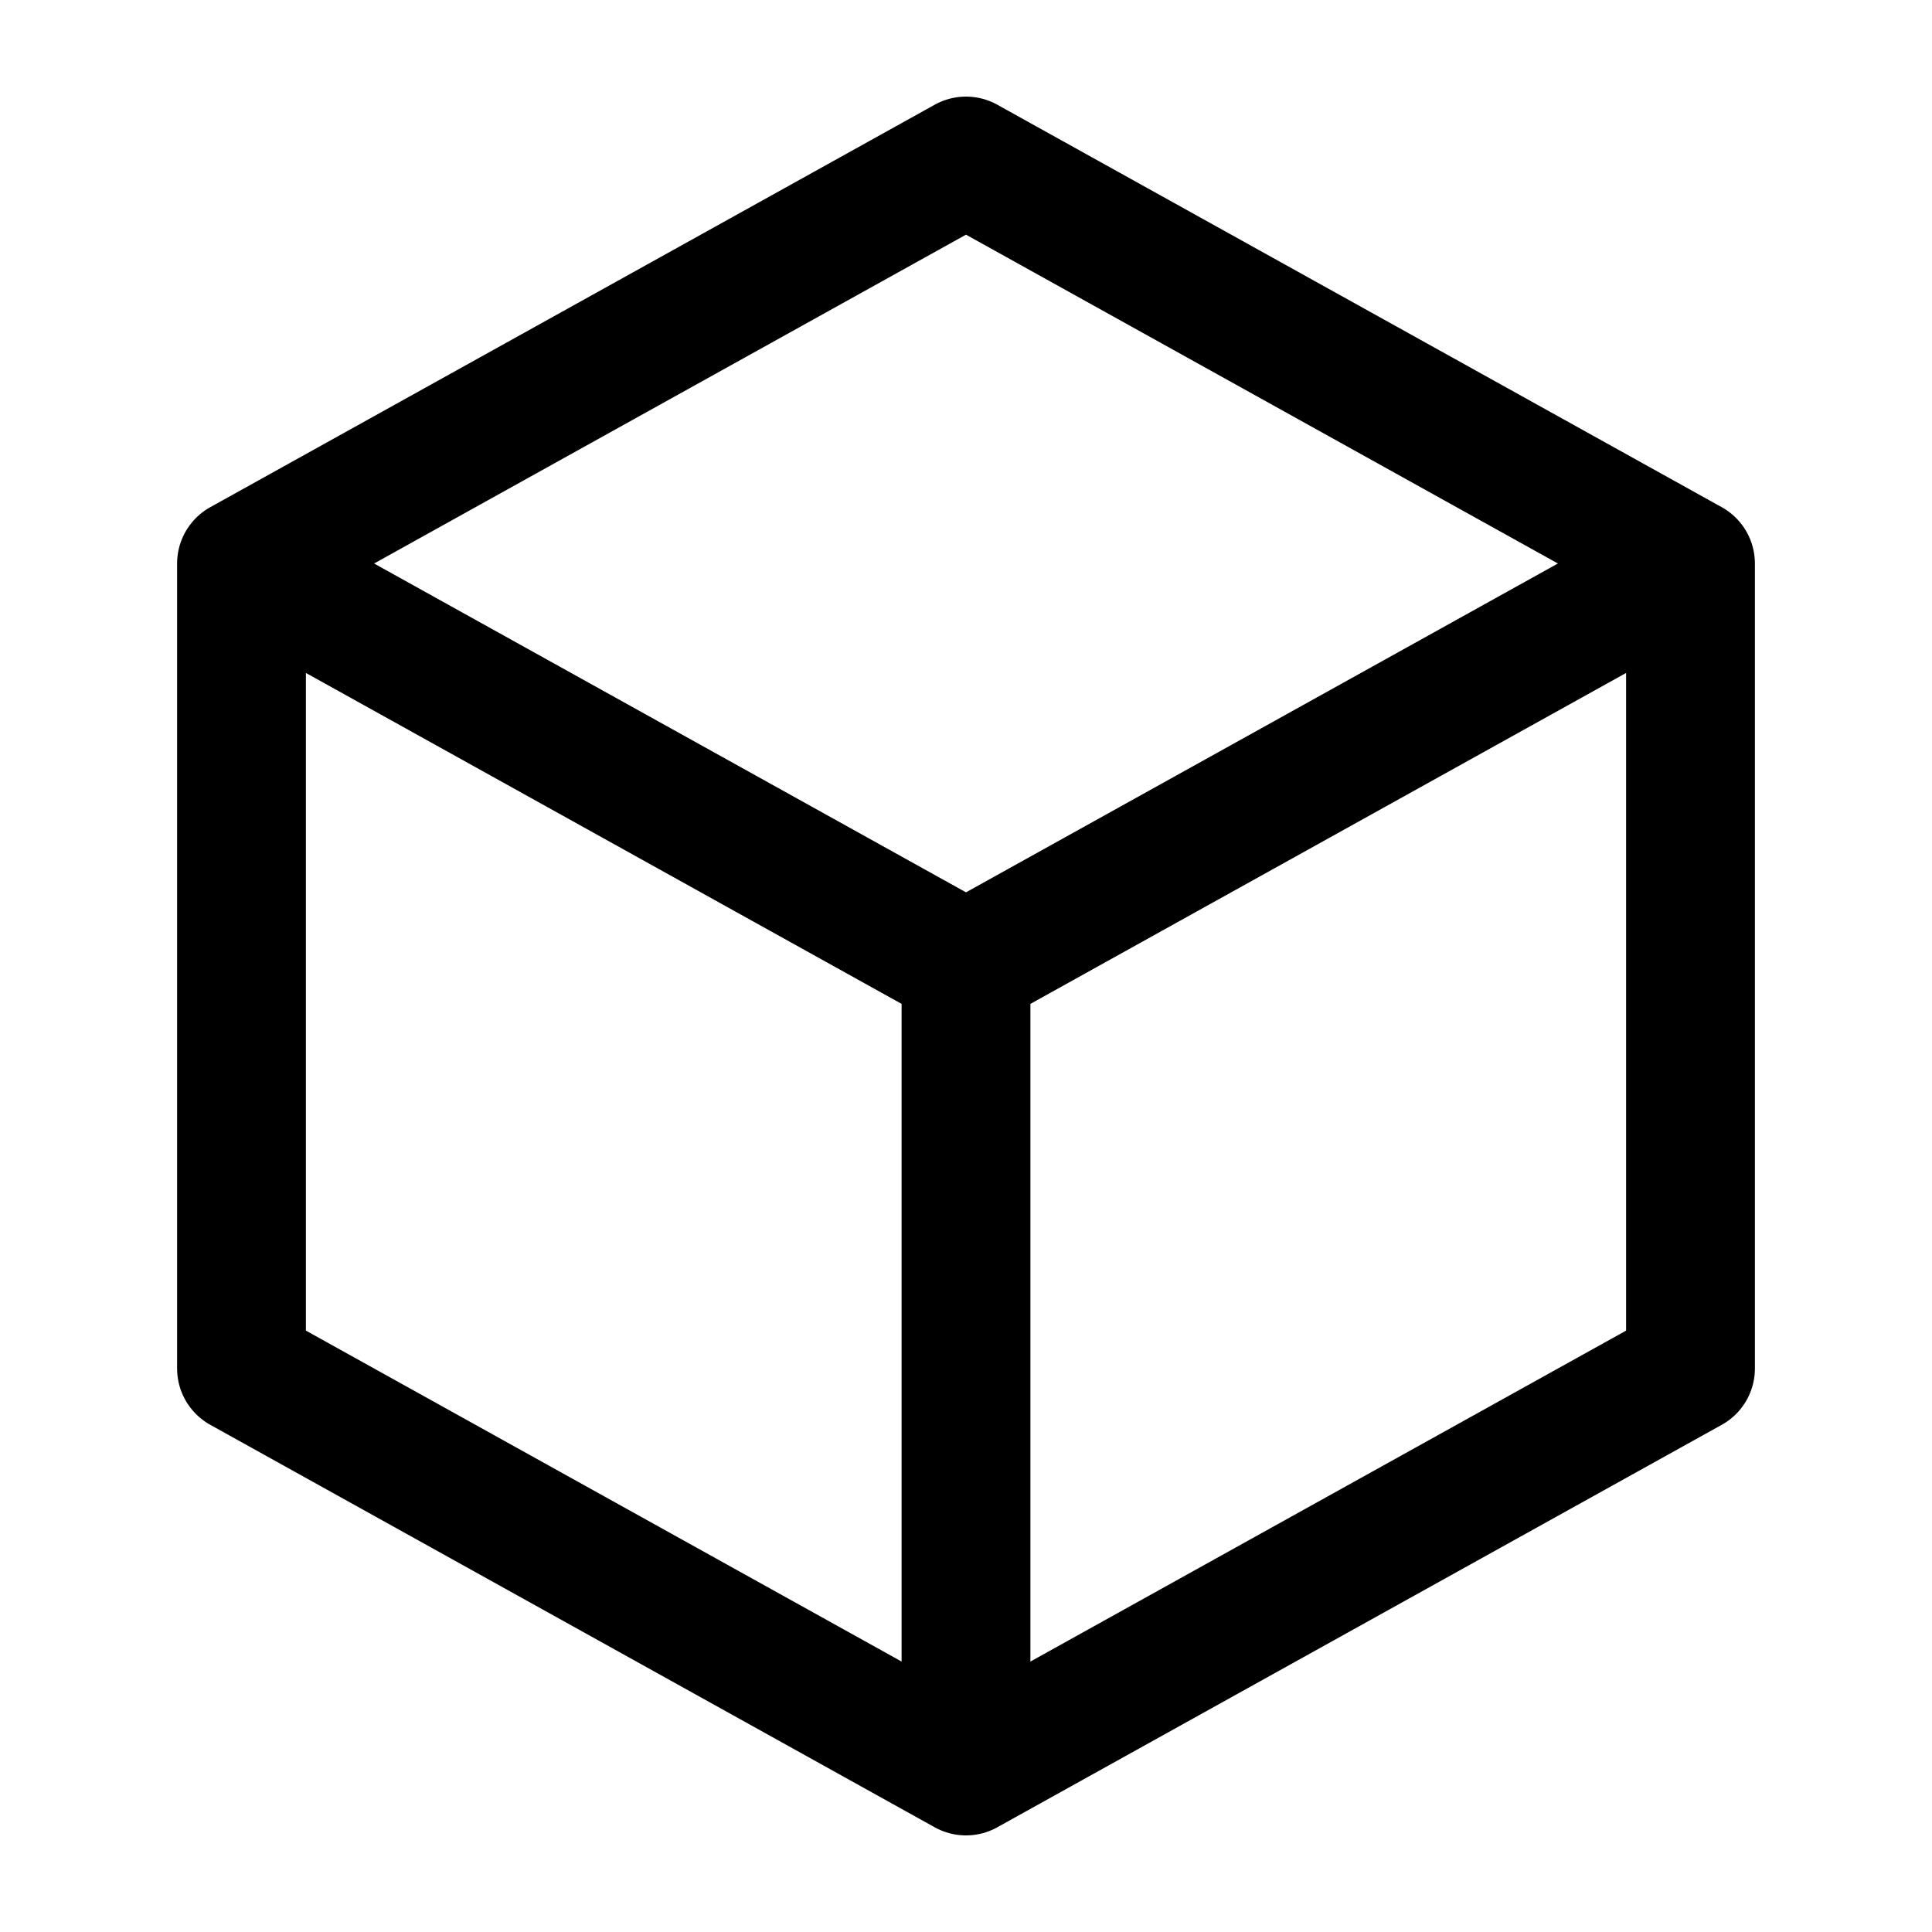
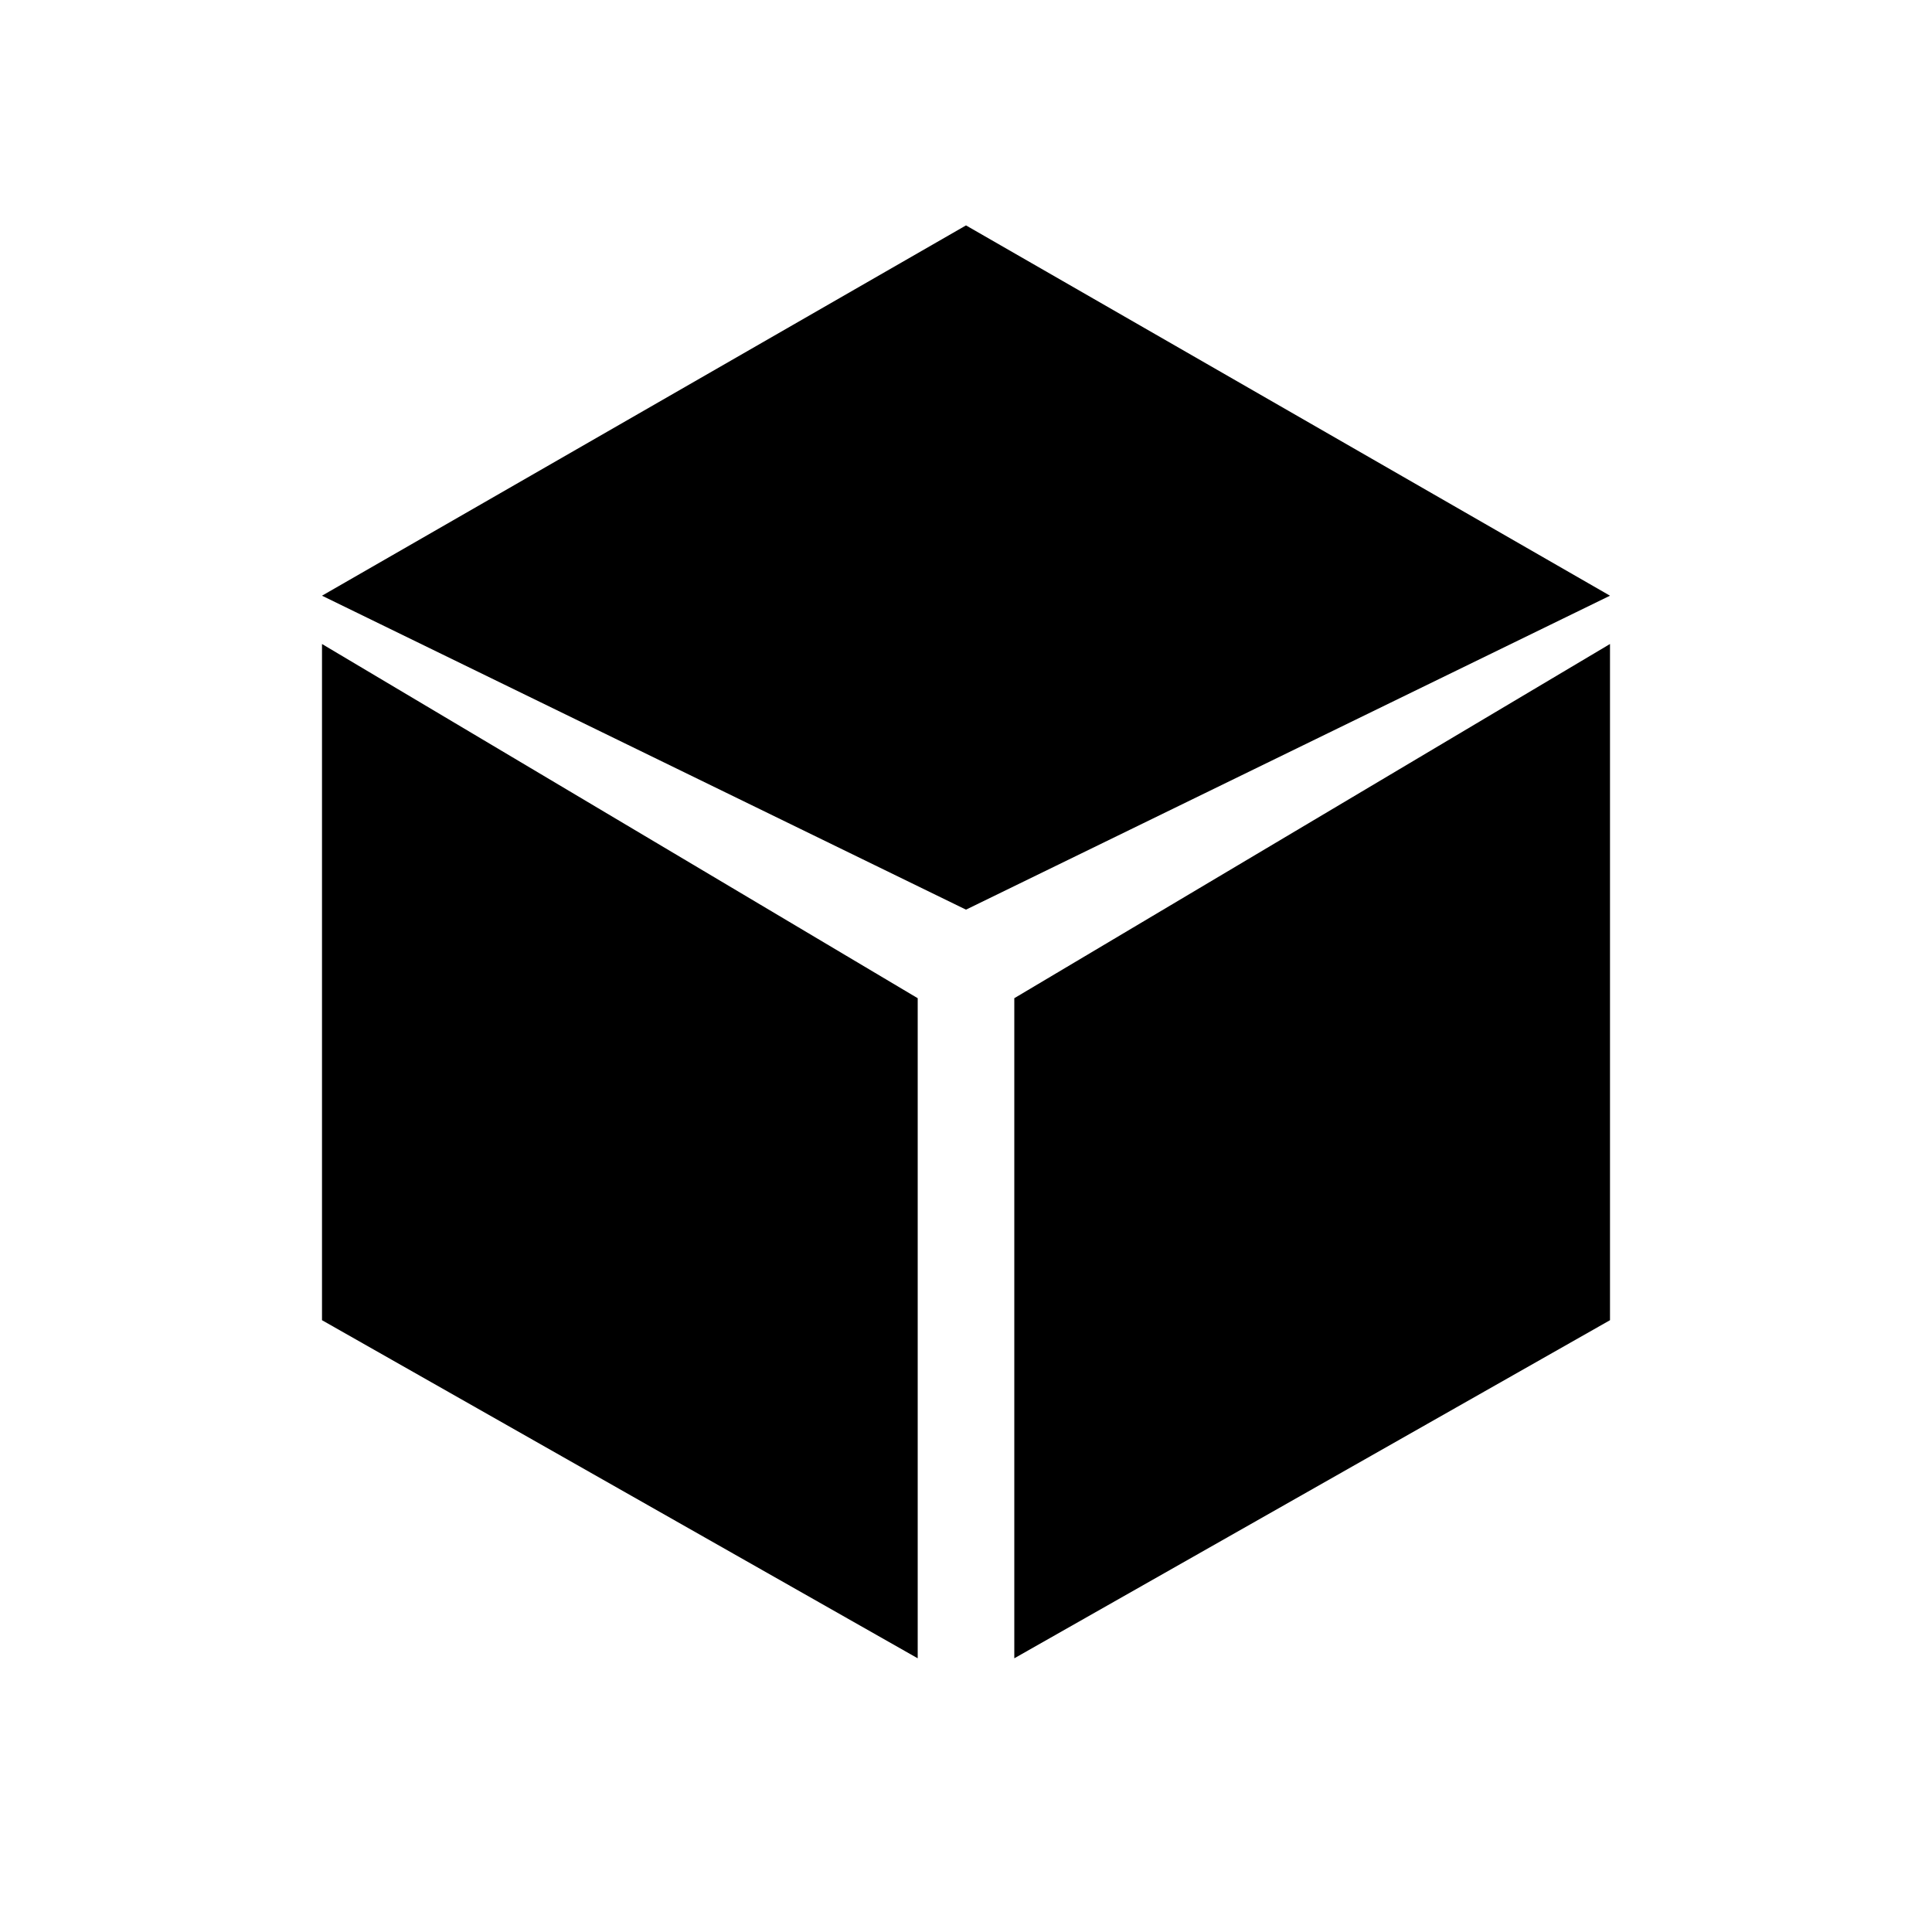
- <svg xmlns="http://www.w3.org/2000/svg" width="24" height="24" viewBox="0 0 24 24" fill="none">
-   <path d="M12 2 21 7 21 17 12 22 3 17 3 7 Z M3 7 12 12 21 7 M12 12 12 22" stroke="currentColor" stroke-width="1.6" stroke-linejoin="round" stroke-linecap="round" />
+ <svg xmlns="http://www.w3.org/2000/svg" width="24" height="24" viewBox="0 0 24 24">
+   <g fill="currentColor">
+     <path d="M12 2.8 20 7.4 12 11.3 4 7.4 Z" />
+     <path d="M4 8 11.4 12.4 11.4 20.6 4 16.4 Z" />
+     <path d="M20 8 12.6 12.4 12.6 20.6 20 16.4 Z" />
+   </g>
</svg>
